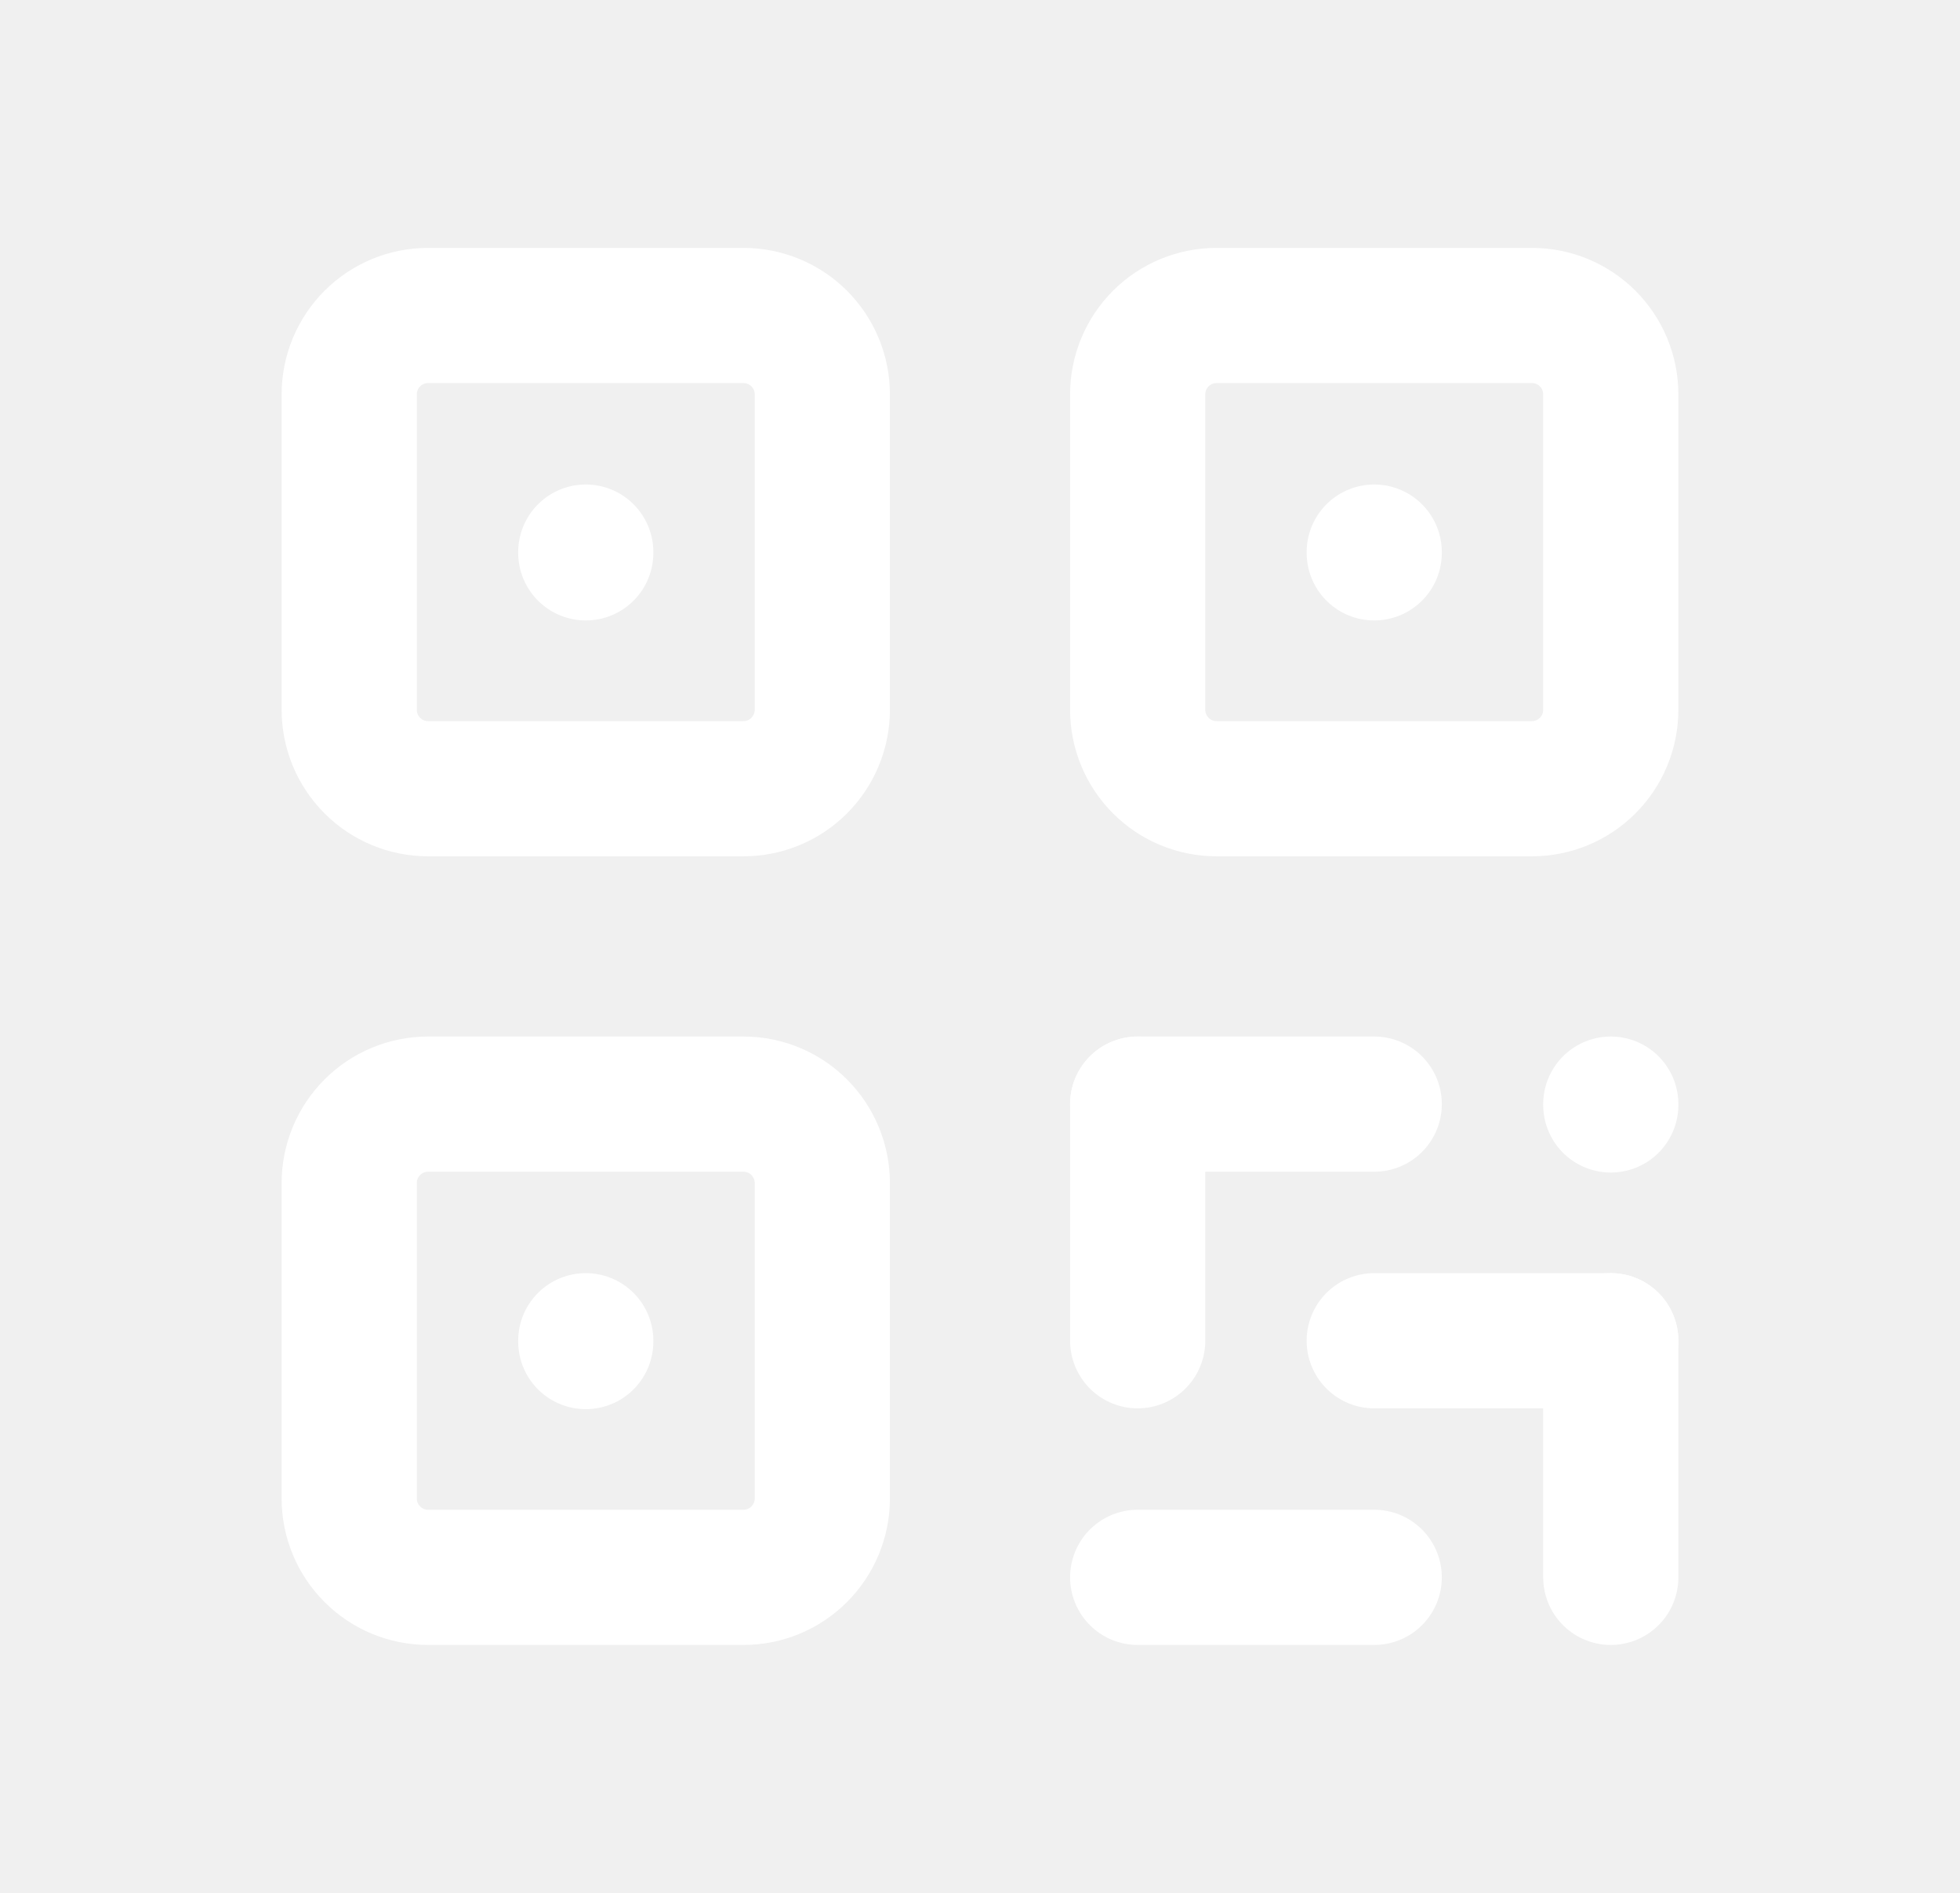
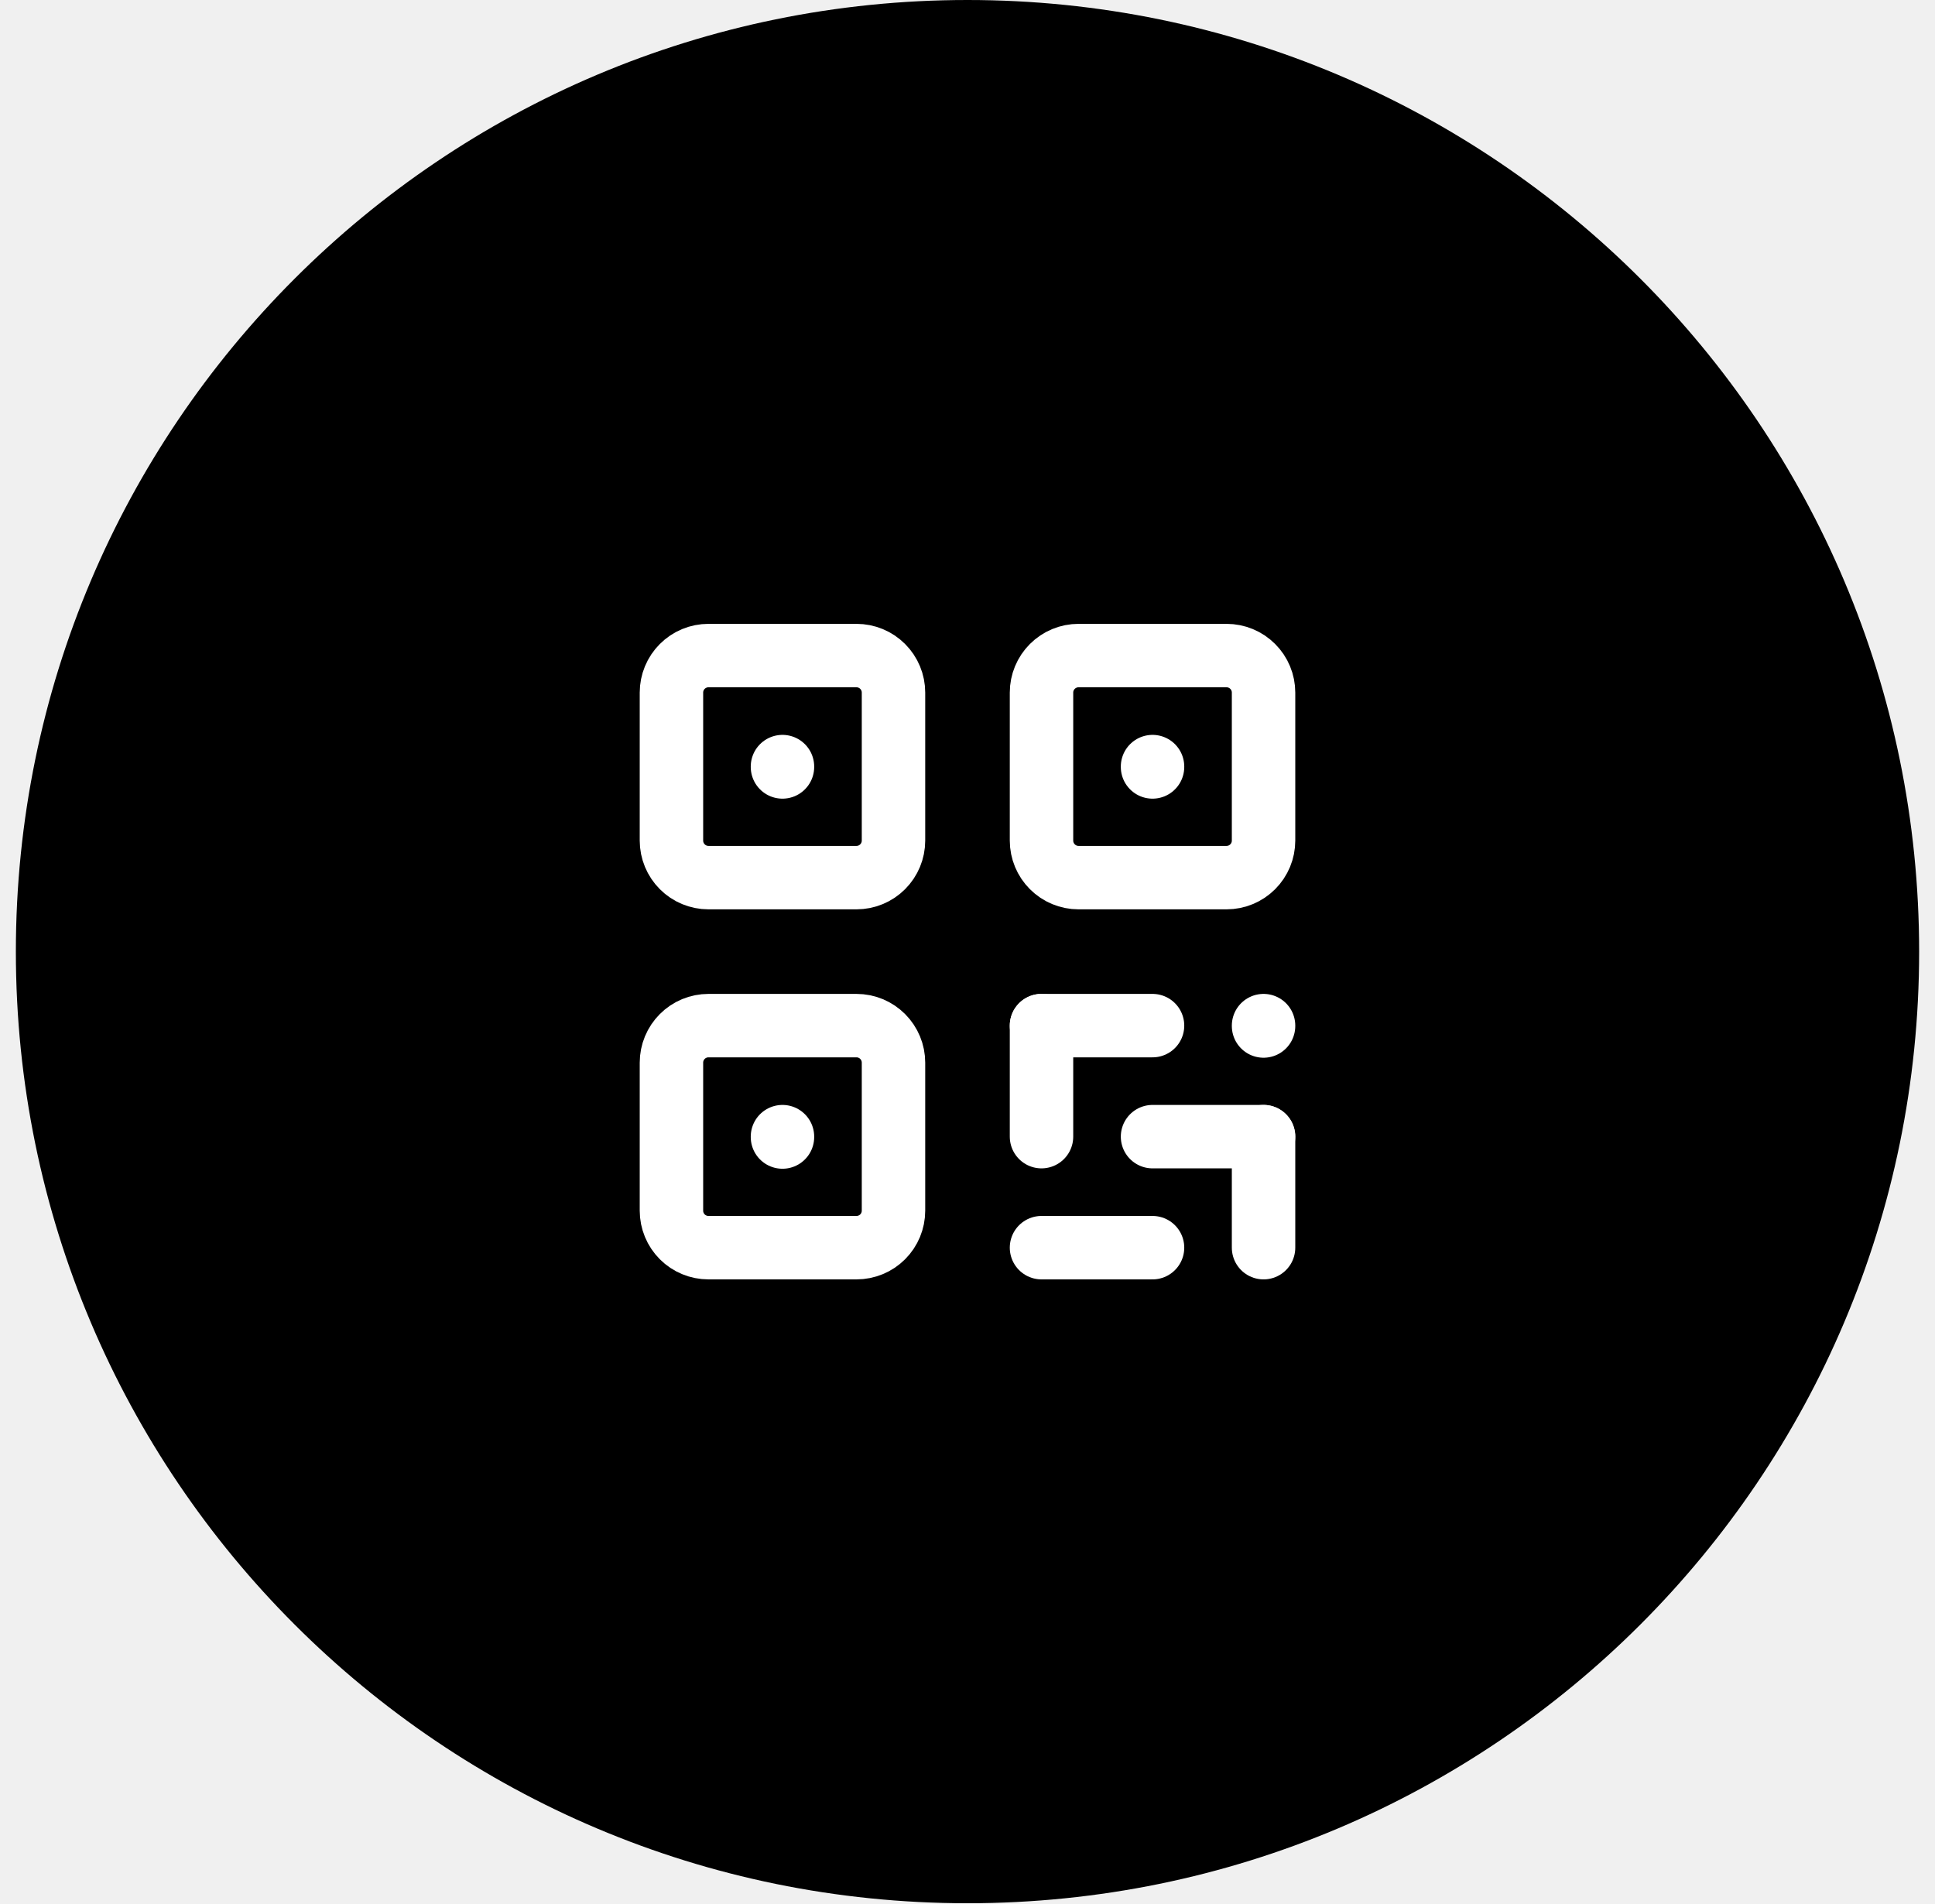
- <svg xmlns="http://www.w3.org/2000/svg" width="29" height="28" viewBox="0 0 29 28" fill="none">
-   <g clip-path="url(#clip0_615_466)">
-     <path d="M5.167 5.833C5.167 5.524 5.29 5.227 5.509 5.008C5.727 4.79 6.024 4.667 6.334 4.667H11C11.31 4.667 11.607 4.79 11.825 5.008C12.044 5.227 12.167 5.524 12.167 5.833V10.5C12.167 10.809 12.044 11.106 11.825 11.325C11.607 11.544 11.31 11.667 11 11.667H6.334C6.024 11.667 5.727 11.544 5.509 11.325C5.29 11.106 5.167 10.809 5.167 10.5V5.833Z" stroke="white" stroke-width="2" stroke-linecap="round" stroke-linejoin="round" />
-     <path d="M8.667 19.833V19.845" stroke="white" stroke-width="2" stroke-linecap="round" stroke-linejoin="round" />
-     <path d="M16.833 5.833C16.833 5.524 16.956 5.227 17.175 5.008C17.393 4.79 17.69 4.667 18 4.667H22.666C22.976 4.667 23.273 4.79 23.491 5.008C23.71 5.227 23.833 5.524 23.833 5.833V10.5C23.833 10.809 23.71 11.106 23.491 11.325C23.273 11.544 22.976 11.667 22.666 11.667H18C17.69 11.667 17.393 11.544 17.175 11.325C16.956 11.106 16.833 10.809 16.833 10.5V5.833Z" stroke="white" stroke-width="2" stroke-linecap="round" stroke-linejoin="round" />
-     <path d="M8.667 8.167V8.178" stroke="white" stroke-width="2" stroke-linecap="round" stroke-linejoin="round" />
-     <path d="M5.167 17.5C5.167 17.191 5.29 16.894 5.509 16.675C5.727 16.456 6.024 16.333 6.334 16.333H11C11.31 16.333 11.607 16.456 11.825 16.675C12.044 16.894 12.167 17.191 12.167 17.5V22.167C12.167 22.476 12.044 22.773 11.825 22.991C11.607 23.21 11.31 23.333 11 23.333H6.334C6.024 23.333 5.727 23.21 5.509 22.991C5.29 22.773 5.167 22.476 5.167 22.167V17.5Z" stroke="white" stroke-width="2" stroke-linecap="round" stroke-linejoin="round" />
-     <path d="M20.333 8.167V8.178" stroke="white" stroke-width="2" stroke-linecap="round" stroke-linejoin="round" />
-     <path d="M16.833 16.333H20.333" stroke="white" stroke-width="2" stroke-linecap="round" stroke-linejoin="round" />
-     <path d="M23.833 16.333V16.345" stroke="white" stroke-width="2" stroke-linecap="round" stroke-linejoin="round" />
-     <path d="M16.833 16.333V19.833" stroke="white" stroke-width="2" stroke-linecap="round" stroke-linejoin="round" />
-     <path d="M16.833 23.333H20.333" stroke="white" stroke-width="2" stroke-linecap="round" stroke-linejoin="round" />
-     <path d="M20.333 19.833H23.833" stroke="white" stroke-width="2" stroke-linecap="round" stroke-linejoin="round" />
-     <path d="M23.833 19.833V23.333" stroke="white" stroke-width="2" stroke-linecap="round" stroke-linejoin="round" />
+ <svg xmlns="http://www.w3.org/2000/svg" width="61" height="60" viewBox="0 0 61 60" fill="none">
+   <rect x="0.5" width="60" height="60" rx="30" fill="black" />
+   <g clip-path="url(#clip0_679_710)">
+     <path d="M21.167 21.833C21.167 21.524 21.29 21.227 21.509 21.009C21.727 20.79 22.024 20.667 22.334 20.667H27C27.31 20.667 27.607 20.79 27.825 21.009C28.044 21.227 28.167 21.524 28.167 21.833V26.5C28.167 26.809 28.044 27.106 27.825 27.325C27.607 27.544 27.31 27.667 27 27.667H22.334C22.024 27.667 21.727 27.544 21.509 27.325C21.29 27.106 21.167 26.809 21.167 26.5V21.833Z" stroke="white" stroke-width="2" stroke-linecap="round" stroke-linejoin="round" />
+     <path d="M24.667 35.833V35.845" stroke="white" stroke-width="2" stroke-linecap="round" stroke-linejoin="round" />
+     <path d="M32.833 21.833C32.833 21.524 32.956 21.227 33.175 21.009C33.394 20.79 33.69 20.667 34 20.667H38.666C38.976 20.667 39.273 20.79 39.491 21.009C39.71 21.227 39.833 21.524 39.833 21.833V26.5C39.833 26.809 39.71 27.106 39.491 27.325C39.273 27.544 38.976 27.667 38.666 27.667H34C33.69 27.667 33.394 27.544 33.175 27.325C32.956 27.106 32.833 26.809 32.833 26.5V21.833Z" stroke="white" stroke-width="2" stroke-linecap="round" stroke-linejoin="round" />
+     <path d="M24.667 24.167V24.178" stroke="white" stroke-width="2" stroke-linecap="round" stroke-linejoin="round" />
+     <path d="M21.167 33.5C21.167 33.191 21.29 32.894 21.509 32.675C21.727 32.456 22.024 32.333 22.334 32.333H27C27.31 32.333 27.607 32.456 27.825 32.675C28.044 32.894 28.167 33.191 28.167 33.5V38.167C28.167 38.476 28.044 38.773 27.825 38.992C27.607 39.21 27.31 39.333 27 39.333H22.334C22.024 39.333 21.727 39.21 21.509 38.992C21.29 38.773 21.167 38.476 21.167 38.167V33.5Z" stroke="white" stroke-width="2" stroke-linecap="round" stroke-linejoin="round" />
+     <path d="M36.333 24.167V24.178" stroke="white" stroke-width="2" stroke-linecap="round" stroke-linejoin="round" />
+     <path d="M32.833 32.333H36.333" stroke="white" stroke-width="2" stroke-linecap="round" stroke-linejoin="round" />
+     <path d="M39.833 32.333V32.345" stroke="white" stroke-width="2" stroke-linecap="round" stroke-linejoin="round" />
+     <path d="M32.833 32.333V35.833" stroke="white" stroke-width="2" stroke-linecap="round" stroke-linejoin="round" />
+     <path d="M32.833 39.333H36.333" stroke="white" stroke-width="2" stroke-linecap="round" stroke-linejoin="round" />
+     <path d="M36.333 35.833H39.833" stroke="white" stroke-width="2" stroke-linecap="round" stroke-linejoin="round" />
+     <path d="M39.833 35.833V39.333" stroke="white" stroke-width="2" stroke-linecap="round" stroke-linejoin="round" />
  </g>
  <defs>
-     <clipPath id="clip0_615_466">
-       <rect width="28" height="28" fill="white" transform="translate(0.5)" />
+     <clipPath id="clip0_679_710">
+       <rect width="28" height="28" fill="white" transform="translate(16.5 16)" />
    </clipPath>
  </defs>
</svg>
